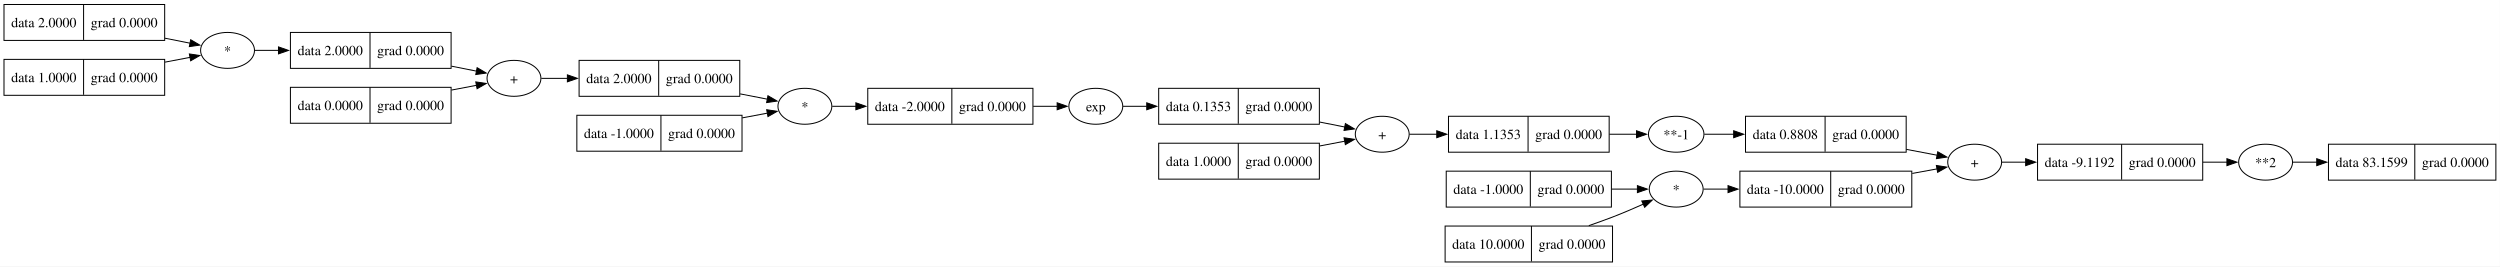
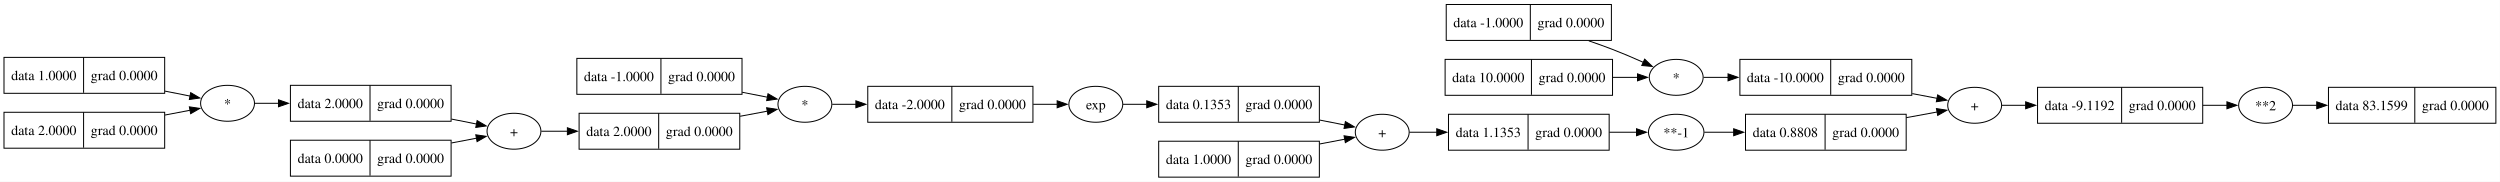
- <svg xmlns="http://www.w3.org/2000/svg" width="2505pt" height="267pt" viewBox="0.00 0.00 2505.00 267.00">
-   <g id="graph0" class="graph" transform="scale(1 1) rotate(0) translate(4 263)">
-     <polygon fill="white" stroke="none" points="-4,4 -4,-263 2500.87,-263 2500.87,4 -4,4" />
+ <svg xmlns="http://www.w3.org/2000/svg" width="2505pt" height="182pt" viewBox="0.00 0.00 2505.00 182.00">
+   <g id="graph0" class="graph" transform="scale(1 1) rotate(0) translate(4 178)">
+     <polygon fill="white" stroke="none" points="-4,4 -4,-178 2500.87,-178 2500.87,4 -4,4" />
    <g id="node1" class="node">
-       <polygon fill="none" stroke="black" points="0,-222.5 0,-258.5 161,-258.5 161,-222.5 0,-222.5" />
-       <text xml:space="preserve" text-anchor="middle" x="39.88" y="-235.7" font-family="Times,serif" font-size="14.00">data 2.0000</text>
-       <polyline fill="none" stroke="black" points="79.75,-223 79.75,-258.5" />
-       <text xml:space="preserve" text-anchor="middle" x="120.38" y="-235.7" font-family="Times,serif" font-size="14.00">grad 0.0000</text>
+       <polygon fill="none" stroke="black" points="2329.12,-54.5 2329.12,-90.5 2496.87,-90.5 2496.87,-54.5 2329.12,-54.5" />
+       <text xml:space="preserve" text-anchor="middle" x="2372.37" y="-67.7" font-family="Times,serif" font-size="14.00">data 83.1599</text>
+       <polyline fill="none" stroke="black" points="2415.62,-55 2415.62,-90.5" />
+       <text xml:space="preserve" text-anchor="middle" x="2456.24" y="-67.7" font-family="Times,serif" font-size="14.00">grad 0.0000</text>
+     </g>
+     <g id="node2" class="node">
+       <ellipse fill="none" stroke="black" cx="2266.12" cy="-72.5" rx="27" ry="18" />
+       <text xml:space="preserve" text-anchor="middle" x="2266.12" y="-67.45" font-family="Times,serif" font-size="14.00">**2</text>
+     </g>
+     <g id="edge1" class="edge">
+       <path fill="none" stroke="black" d="M2293.35,-72.5C2300.58,-72.5 2308.85,-72.5 2317.6,-72.5" />
+       <polygon fill="black" stroke="black" points="2317.38,-76 2327.38,-72.5 2317.38,-69 2317.38,-76" />
+     </g>
+     <g id="node3" class="node">
+       <polygon fill="none" stroke="black" points="287,-56.5 287,-92.5 448,-92.5 448,-56.5 287,-56.5" />
+       <text xml:space="preserve" text-anchor="middle" x="326.88" y="-69.7" font-family="Times,serif" font-size="14.00">data 2.0000</text>
+       <polyline fill="none" stroke="black" points="366.75,-57 366.75,-92.5" />
+       <text xml:space="preserve" text-anchor="middle" x="407.38" y="-69.7" font-family="Times,serif" font-size="14.00">grad 0.0000</text>
+     </g>
+     <g id="node21" class="node">
+       <ellipse fill="none" stroke="black" cx="511" cy="-46.5" rx="27" ry="18" />
+       <text xml:space="preserve" text-anchor="middle" x="511" y="-41.45" font-family="Times,serif" font-size="14.00">+</text>
+     </g>
+     <g id="edge15" class="edge">
+       <path fill="none" stroke="black" d="M448.35,-58.7C457.09,-56.97 465.64,-55.28 473.46,-53.73" />
+       <polygon fill="black" stroke="black" points="474.08,-57.18 483.21,-51.8 472.72,-50.31 474.08,-57.18" />
+     </g>
+     <g id="node4" class="node">
+       <ellipse fill="none" stroke="black" cx="224" cy="-74.5" rx="27" ry="18" />
+       <text xml:space="preserve" text-anchor="middle" x="224" y="-69.45" font-family="Times,serif" font-size="14.00">*</text>
+     </g>
+     <g id="edge2" class="edge">
+       <path fill="none" stroke="black" d="M251.28,-74.5C258.4,-74.5 266.52,-74.5 275.08,-74.5" />
+       <polygon fill="black" stroke="black" points="275.04,-78 285.04,-74.5 275.04,-71 275.04,-78" />
    </g>
    <g id="node5" class="node">
-       <ellipse fill="none" stroke="black" cx="224" cy="-212.5" rx="27" ry="18" />
-       <text xml:space="preserve" text-anchor="middle" x="224" y="-207.45" font-family="Times,serif" font-size="14.00">*</text>
+       <polygon fill="none" stroke="black" points="1445.12,-137.5 1445.12,-173.5 1610.62,-173.5 1610.62,-137.5 1445.12,-137.5" />
+       <text xml:space="preserve" text-anchor="middle" x="1487.25" y="-150.7" font-family="Times,serif" font-size="14.00">data -1.0000</text>
+       <polyline fill="none" stroke="black" points="1529.38,-138 1529.38,-173.5" />
+       <text xml:space="preserve" text-anchor="middle" x="1570" y="-150.7" font-family="Times,serif" font-size="14.00">grad 0.0000</text>
+     </g>
+     <g id="node12" class="node">
+       <ellipse fill="none" stroke="black" cx="1675.56" cy="-100.5" rx="27" ry="18" />
+       <text xml:space="preserve" text-anchor="middle" x="1675.56" y="-95.45" font-family="Times,serif" font-size="14.00">*</text>
+     </g>
+     <g id="edge13" class="edge">
+       <path fill="none" stroke="black" d="M1588,-137.08C1596.03,-134.33 1604.12,-131.43 1611.75,-128.5 1621.98,-124.57 1632.95,-119.85 1642.81,-115.43" />
+       <polygon fill="black" stroke="black" points="1643.97,-118.74 1651.62,-111.41 1641.06,-112.38 1643.97,-118.74" />
+     </g>
+     <g id="node6" class="node">
+       <polygon fill="none" stroke="black" points="1444,-82.5 1444,-118.5 1611.75,-118.5 1611.75,-82.5 1444,-82.5" />
+       <text xml:space="preserve" text-anchor="middle" x="1487.25" y="-95.7" font-family="Times,serif" font-size="14.00">data 10.0000</text>
+       <polyline fill="none" stroke="black" points="1530.5,-83 1530.5,-118.5" />
+       <text xml:space="preserve" text-anchor="middle" x="1571.12" y="-95.7" font-family="Times,serif" font-size="14.00">grad 0.0000</text>
+     </g>
+     <g id="edge10" class="edge">
+       <path fill="none" stroke="black" d="M1611.93,-100.5C1620.67,-100.5 1629.21,-100.5 1637.04,-100.5" />
+       <polygon fill="black" stroke="black" points="1636.78,-104 1646.78,-100.5 1636.78,-97 1636.78,-104" />
+     </g>
+     <g id="node7" class="node">
+       <polygon fill="none" stroke="black" points="1157,-55.5 1157,-91.5 1318,-91.5 1318,-55.5 1157,-55.5" />
+       <text xml:space="preserve" text-anchor="middle" x="1196.88" y="-68.7" font-family="Times,serif" font-size="14.00">data 0.1353</text>
+       <polyline fill="none" stroke="black" points="1236.75,-56 1236.75,-91.5" />
+       <text xml:space="preserve" text-anchor="middle" x="1277.38" y="-68.7" font-family="Times,serif" font-size="14.00">grad 0.0000</text>
+     </g>
+     <g id="node14" class="node">
+       <ellipse fill="none" stroke="black" cx="1381" cy="-45.5" rx="27" ry="18" />
+       <text xml:space="preserve" text-anchor="middle" x="1381" y="-40.45" font-family="Times,serif" font-size="14.00">+</text>
+     </g>
+     <g id="edge22" class="edge">
+       <path fill="none" stroke="black" d="M1318.35,-57.7C1327.09,-55.97 1335.64,-54.28 1343.46,-52.73" />
+       <polygon fill="black" stroke="black" points="1344.08,-56.18 1353.21,-50.8 1342.72,-49.31 1344.08,-56.18" />
+     </g>
+     <g id="node8" class="node">
+       <ellipse fill="none" stroke="black" cx="1094" cy="-73.5" rx="27" ry="18" />
+       <text xml:space="preserve" text-anchor="middle" x="1094" y="-68.45" font-family="Times,serif" font-size="14.00">exp</text>
+     </g>
+     <g id="edge3" class="edge">
+       <path fill="none" stroke="black" d="M1121.28,-73.5C1128.4,-73.5 1136.52,-73.5 1145.08,-73.5" />
+       <polygon fill="black" stroke="black" points="1145.04,-77 1155.04,-73.5 1145.04,-70 1145.04,-77" />
+     </g>
+     <g id="node9" class="node">
+       <polygon fill="none" stroke="black" points="1157,-0.5 1157,-36.5 1318,-36.5 1318,-0.5 1157,-0.5" />
+       <text xml:space="preserve" text-anchor="middle" x="1196.88" y="-13.7" font-family="Times,serif" font-size="14.00">data 1.0000</text>
+       <polyline fill="none" stroke="black" points="1236.75,-1 1236.75,-36.5" />
+       <text xml:space="preserve" text-anchor="middle" x="1277.38" y="-13.7" font-family="Times,serif" font-size="14.00">grad 0.0000</text>
+     </g>
+     <g id="edge16" class="edge">
+       <path fill="none" stroke="black" d="M1318.35,-33.74C1327.09,-35.4 1335.64,-37.04 1343.46,-38.53" />
+       <polygon fill="black" stroke="black" points="1342.73,-41.95 1353.21,-40.39 1344.04,-35.08 1342.73,-41.95" />
+     </g>
+     <g id="node10" class="node">
+       <polygon fill="none" stroke="black" points="574,-83.5 574,-119.5 739.5,-119.5 739.5,-83.5 574,-83.5" />
+       <text xml:space="preserve" text-anchor="middle" x="616.12" y="-96.7" font-family="Times,serif" font-size="14.00">data -1.0000</text>
+       <polyline fill="none" stroke="black" points="658.25,-84 658.25,-119.5" />
+       <text xml:space="preserve" text-anchor="middle" x="698.88" y="-96.7" font-family="Times,serif" font-size="14.00">grad 0.0000</text>
+     </g>
+     <g id="node18" class="node">
+       <ellipse fill="none" stroke="black" cx="802.5" cy="-73.5" rx="27" ry="18" />
+       <text xml:space="preserve" text-anchor="middle" x="802.5" y="-68.45" font-family="Times,serif" font-size="14.00">*</text>
+     </g>
+     <g id="edge23" class="edge">
+       <path fill="none" stroke="black" d="M739.7,-85.54C748.5,-83.82 757.08,-82.15 764.92,-80.62" />
+       <polygon fill="black" stroke="black" points="765.55,-84.07 774.7,-78.72 764.21,-77.2 765.55,-84.07" />
+     </g>
+     <g id="node11" class="node">
+       <polygon fill="none" stroke="black" points="1739.37,-82.5 1739.37,-118.5 1911.62,-118.5 1911.62,-82.5 1739.37,-82.5" />
+       <text xml:space="preserve" text-anchor="middle" x="1784.87" y="-95.7" font-family="Times,serif" font-size="14.00">data -10.0000</text>
+       <polyline fill="none" stroke="black" points="1830.37,-83 1830.37,-118.5" />
+       <text xml:space="preserve" text-anchor="middle" x="1870.99" y="-95.7" font-family="Times,serif" font-size="14.00">grad 0.0000</text>
+     </g>
+     <g id="node23" class="node">
+       <ellipse fill="none" stroke="black" cx="1974.62" cy="-72.5" rx="27" ry="18" />
+       <text xml:space="preserve" text-anchor="middle" x="1974.62" y="-67.45" font-family="Times,serif" font-size="14.00">+</text>
+     </g>
+     <g id="edge19" class="edge">
+       <path fill="none" stroke="black" d="M1912.07,-84.21C1920.81,-82.55 1929.31,-80.93 1937.06,-79.46" />
+       <polygon fill="black" stroke="black" points="1937.54,-82.93 1946.71,-77.62 1936.23,-76.05 1937.54,-82.93" />
+     </g>
+     <g id="edge4" class="edge">
+       <path fill="none" stroke="black" d="M1703.01,-100.5C1710.31,-100.5 1718.69,-100.5 1727.55,-100.5" />
+       <polygon fill="black" stroke="black" points="1727.49,-104 1737.49,-100.5 1727.49,-97 1727.49,-104" />
+     </g>
+     <g id="node13" class="node">
+       <polygon fill="none" stroke="black" points="1447.38,-27.5 1447.38,-63.5 1608.38,-63.5 1608.38,-27.5 1447.38,-27.5" />
+       <text xml:space="preserve" text-anchor="middle" x="1487.25" y="-40.7" font-family="Times,serif" font-size="14.00">data 1.1353</text>
+       <polyline fill="none" stroke="black" points="1527.12,-28 1527.12,-63.5" />
+       <text xml:space="preserve" text-anchor="middle" x="1567.75" y="-40.7" font-family="Times,serif" font-size="14.00">grad 0.0000</text>
+     </g>
+     <g id="node25" class="node">
+       <ellipse fill="none" stroke="black" cx="1675.56" cy="-45.5" rx="27.81" ry="18" />
+       <text xml:space="preserve" text-anchor="middle" x="1675.56" y="-40.45" font-family="Times,serif" font-size="14.00">**-1</text>
+     </g>
+     <g id="edge11" class="edge">
+       <path fill="none" stroke="black" d="M1608.54,-45.5C1618.02,-45.5 1627.34,-45.5 1635.86,-45.5" />
+       <polygon fill="black" stroke="black" points="1635.79,-49 1645.79,-45.5 1635.79,-42 1635.79,-49" />
+     </g>
+     <g id="edge5" class="edge">
+       <path fill="none" stroke="black" d="M1408.24,-45.5C1416.35,-45.5 1425.8,-45.5 1435.75,-45.5" />
+       <polygon fill="black" stroke="black" points="1435.64,-49 1445.64,-45.5 1435.64,-42 1435.64,-49" />
+     </g>
+     <g id="node15" class="node">
+       <polygon fill="none" stroke="black" points="287,-1.5 287,-37.5 448,-37.5 448,-1.5 287,-1.5" />
+       <text xml:space="preserve" text-anchor="middle" x="326.88" y="-14.7" font-family="Times,serif" font-size="14.00">data 0.0000</text>
+       <polyline fill="none" stroke="black" points="366.75,-2 366.75,-37.5" />
+       <text xml:space="preserve" text-anchor="middle" x="407.38" y="-14.7" font-family="Times,serif" font-size="14.00">grad 0.0000</text>
+     </g>
+     <g id="edge20" class="edge">
+       <path fill="none" stroke="black" d="M448.35,-34.74C457.09,-36.4 465.64,-38.04 473.46,-39.53" />
+       <polygon fill="black" stroke="black" points="472.73,-42.95 483.21,-41.39 474.04,-36.08 472.73,-42.95" />
+     </g>
+     <g id="node16" class="node">
+       <polygon fill="none" stroke="black" points="0,-84.5 0,-120.5 161,-120.5 161,-84.5 0,-84.5" />
+       <text xml:space="preserve" text-anchor="middle" x="39.88" y="-97.7" font-family="Times,serif" font-size="14.00">data 1.0000</text>
+       <polyline fill="none" stroke="black" points="79.75,-85 79.75,-120.5" />
+       <text xml:space="preserve" text-anchor="middle" x="120.38" y="-97.7" font-family="Times,serif" font-size="14.00">grad 0.0000</text>
+     </g>
+     <g id="edge12" class="edge">
+       <path fill="none" stroke="black" d="M161.35,-86.7C170.09,-84.97 178.64,-83.28 186.46,-81.73" />
+       <polygon fill="black" stroke="black" points="187.08,-85.18 196.21,-79.8 185.72,-78.31 187.08,-85.18" />
+     </g>
+     <g id="node17" class="node">
+       <polygon fill="none" stroke="black" points="865.5,-55.5 865.5,-91.5 1031,-91.5 1031,-55.5 865.5,-55.5" />
+       <text xml:space="preserve" text-anchor="middle" x="907.62" y="-68.7" font-family="Times,serif" font-size="14.00">data -2.0000</text>
+       <polyline fill="none" stroke="black" points="949.75,-56 949.75,-91.5" />
+       <text xml:space="preserve" text-anchor="middle" x="990.38" y="-68.7" font-family="Times,serif" font-size="14.00">grad 0.0000</text>
    </g>
    <g id="edge24" class="edge">
-       <path fill="none" stroke="black" d="M161.35,-224.7C170.09,-222.97 178.64,-221.28 186.46,-219.73" />
-       <polygon fill="black" stroke="black" points="187.08,-223.18 196.21,-217.8 185.72,-216.31 187.08,-223.18" />
-     </g>
-     <g id="node2" class="node">
-       <polygon fill="none" stroke="black" points="574,-111.5 574,-147.5 739.5,-147.5 739.5,-111.5 574,-111.5" />
-       <text xml:space="preserve" text-anchor="middle" x="616.12" y="-124.7" font-family="Times,serif" font-size="14.00">data -1.0000</text>
-       <polyline fill="none" stroke="black" points="658.25,-112 658.25,-147.5" />
-       <text xml:space="preserve" text-anchor="middle" x="698.88" y="-124.7" font-family="Times,serif" font-size="14.00">grad 0.0000</text>
-     </g>
-     <g id="node13" class="node">
-       <ellipse fill="none" stroke="black" cx="802.5" cy="-156.5" rx="27" ry="18" />
-       <text xml:space="preserve" text-anchor="middle" x="802.5" y="-151.45" font-family="Times,serif" font-size="14.00">*</text>
-     </g>
-     <g id="edge22" class="edge">
-       <path fill="none" stroke="black" d="M739.7,-144.89C748.5,-146.54 757.08,-148.16 764.92,-149.63" />
-       <polygon fill="black" stroke="black" points="764.22,-153.06 774.7,-151.47 765.51,-146.18 764.22,-153.06" />
-     </g>
-     <g id="node3" class="node">
-       <polygon fill="none" stroke="black" points="1445.12,-55.5 1445.12,-91.5 1610.62,-91.5 1610.62,-55.5 1445.12,-55.5" />
-       <text xml:space="preserve" text-anchor="middle" x="1487.25" y="-68.7" font-family="Times,serif" font-size="14.00">data -1.0000</text>
-       <polyline fill="none" stroke="black" points="1529.38,-56 1529.38,-91.5" />
-       <text xml:space="preserve" text-anchor="middle" x="1570" y="-68.7" font-family="Times,serif" font-size="14.00">grad 0.0000</text>
+       <path fill="none" stroke="black" d="M1031.2,-73.5C1039.64,-73.5 1047.9,-73.5 1055.48,-73.5" />
+       <polygon fill="black" stroke="black" points="1055.27,-77 1065.27,-73.5 1055.27,-70 1055.27,-77" />
+     </g>
+     <g id="edge6" class="edge">
+       <path fill="none" stroke="black" d="M829.87,-73.5C836.97,-73.5 845.07,-73.5 853.64,-73.5" />
+       <polygon fill="black" stroke="black" points="853.59,-77 863.59,-73.5 853.59,-70 853.59,-77" />
+     </g>
+     <g id="node19" class="node">
+       <polygon fill="none" stroke="black" points="0,-29.5 0,-65.5 161,-65.5 161,-29.5 0,-29.5" />
+       <text xml:space="preserve" text-anchor="middle" x="39.88" y="-42.7" font-family="Times,serif" font-size="14.00">data 2.0000</text>
+       <polyline fill="none" stroke="black" points="79.75,-30 79.75,-65.5" />
+       <text xml:space="preserve" text-anchor="middle" x="120.38" y="-42.7" font-family="Times,serif" font-size="14.00">grad 0.0000</text>
+     </g>
+     <g id="edge18" class="edge">
+       <path fill="none" stroke="black" d="M161.35,-62.74C170.09,-64.4 178.64,-66.04 186.46,-67.53" />
+       <polygon fill="black" stroke="black" points="185.73,-70.95 196.21,-69.39 187.04,-64.08 185.73,-70.95" />
+     </g>
+     <g id="node20" class="node">
+       <polygon fill="none" stroke="black" points="576.25,-28.5 576.25,-64.5 737.25,-64.5 737.25,-28.5 576.25,-28.5" />
+       <text xml:space="preserve" text-anchor="middle" x="616.12" y="-41.7" font-family="Times,serif" font-size="14.00">data 2.0000</text>
+       <polyline fill="none" stroke="black" points="656,-29 656,-64.5" />
+       <text xml:space="preserve" text-anchor="middle" x="696.62" y="-41.7" font-family="Times,serif" font-size="14.00">grad 0.0000</text>
+     </g>
+     <g id="edge14" class="edge">
+       <path fill="none" stroke="black" d="M737.61,-61.5C747.1,-63.28 756.4,-65.03 764.84,-66.61" />
+       <polygon fill="black" stroke="black" points="764.16,-70.05 774.64,-68.45 765.46,-63.17 764.16,-70.05" />
+     </g>
+     <g id="edge7" class="edge">
+       <path fill="none" stroke="black" d="M538.37,-46.5C546.17,-46.5 555.2,-46.5 564.7,-46.5" />
+       <polygon fill="black" stroke="black" points="564.52,-50 574.52,-46.5 564.52,-43 564.52,-50" />
    </g>
    <g id="node22" class="node">
-       <ellipse fill="none" stroke="black" cx="1675.56" cy="-73.5" rx="27" ry="18" />
-       <text xml:space="preserve" text-anchor="middle" x="1675.56" y="-68.45" font-family="Times,serif" font-size="14.00">*</text>
+       <polygon fill="none" stroke="black" points="2037.62,-54.5 2037.62,-90.5 2203.12,-90.5 2203.12,-54.5 2037.62,-54.5" />
+       <text xml:space="preserve" text-anchor="middle" x="2079.74" y="-67.7" font-family="Times,serif" font-size="14.00">data -9.1192</text>
+       <polyline fill="none" stroke="black" points="2121.87,-55 2121.87,-90.5" />
+       <text xml:space="preserve" text-anchor="middle" x="2162.49" y="-67.7" font-family="Times,serif" font-size="14.00">grad 0.0000</text>
    </g>
    <g id="edge17" class="edge">
-       <path fill="none" stroke="black" d="M1611.08,-73.5C1620,-73.5 1628.72,-73.5 1636.71,-73.5" />
-       <polygon fill="black" stroke="black" points="1636.68,-77 1646.68,-73.5 1636.68,-70 1636.68,-77" />
-     </g>
-     <g id="node4" class="node">
-       <polygon fill="none" stroke="black" points="287,-194.5 287,-230.5 448,-230.5 448,-194.5 287,-194.5" />
-       <text xml:space="preserve" text-anchor="middle" x="326.88" y="-207.7" font-family="Times,serif" font-size="14.00">data 2.0000</text>
-       <polyline fill="none" stroke="black" points="366.75,-195 366.75,-230.5" />
-       <text xml:space="preserve" text-anchor="middle" x="407.38" y="-207.7" font-family="Times,serif" font-size="14.00">grad 0.0000</text>
-     </g>
-     <g id="node15" class="node">
-       <ellipse fill="none" stroke="black" cx="511" cy="-184.5" rx="27" ry="18" />
-       <text xml:space="preserve" text-anchor="middle" x="511" y="-179.45" font-family="Times,serif" font-size="14.00">+</text>
+       <path fill="none" stroke="black" d="M2203.32,-72.5C2211.76,-72.5 2220.01,-72.5 2227.6,-72.5" />
+       <polygon fill="black" stroke="black" points="2227.38,-76 2237.38,-72.5 2227.38,-69 2227.38,-76" />
+     </g>
+     <g id="edge8" class="edge">
+       <path fill="none" stroke="black" d="M2001.98,-72.5C2009.08,-72.5 2017.19,-72.5 2025.75,-72.5" />
+       <polygon fill="black" stroke="black" points="2025.71,-76 2035.71,-72.5 2025.71,-69 2025.71,-76" />
+     </g>
+     <g id="node24" class="node">
+       <polygon fill="none" stroke="black" points="1744.99,-27.5 1744.99,-63.5 1905.99,-63.5 1905.99,-27.5 1744.99,-27.5" />
+       <text xml:space="preserve" text-anchor="middle" x="1784.87" y="-40.7" font-family="Times,serif" font-size="14.00">data 0.8808</text>
+       <polyline fill="none" stroke="black" points="1824.74,-28 1824.74,-63.5" />
+       <text xml:space="preserve" text-anchor="middle" x="1865.37" y="-40.7" font-family="Times,serif" font-size="14.00">grad 0.0000</text>
    </g>
    <g id="edge21" class="edge">
-       <path fill="none" stroke="black" d="M448.35,-196.7C457.09,-194.97 465.64,-193.28 473.46,-191.73" />
-       <polygon fill="black" stroke="black" points="474.08,-195.18 483.21,-189.8 472.72,-188.31 474.08,-195.18" />
-     </g>
-     <g id="edge1" class="edge">
-       <path fill="none" stroke="black" d="M251.28,-212.5C258.4,-212.5 266.52,-212.5 275.08,-212.5" />
-       <polygon fill="black" stroke="black" points="275.04,-216 285.04,-212.5 275.04,-209 275.04,-216" />
-     </g>
-     <g id="node6" class="node">
-       <polygon fill="none" stroke="black" points="2329.12,-82.5 2329.12,-118.5 2496.87,-118.5 2496.87,-82.5 2329.12,-82.5" />
-       <text xml:space="preserve" text-anchor="middle" x="2372.37" y="-95.7" font-family="Times,serif" font-size="14.00">data 83.1599</text>
-       <polyline fill="none" stroke="black" points="2415.62,-83 2415.62,-118.5" />
-       <text xml:space="preserve" text-anchor="middle" x="2456.24" y="-95.7" font-family="Times,serif" font-size="14.00">grad 0.0000</text>
-     </g>
-     <g id="node7" class="node">
-       <ellipse fill="none" stroke="black" cx="2266.12" cy="-100.5" rx="27" ry="18" />
-       <text xml:space="preserve" text-anchor="middle" x="2266.12" y="-95.45" font-family="Times,serif" font-size="14.00">**2</text>
-     </g>
-     <g id="edge2" class="edge">
-       <path fill="none" stroke="black" d="M2293.35,-100.5C2300.58,-100.5 2308.85,-100.5 2317.6,-100.5" />
-       <polygon fill="black" stroke="black" points="2317.38,-104 2327.38,-100.5 2317.38,-97 2317.38,-104" />
-     </g>
-     <g id="node8" class="node">
-       <polygon fill="none" stroke="black" points="2037.62,-82.5 2037.62,-118.5 2203.12,-118.5 2203.12,-82.5 2037.62,-82.5" />
-       <text xml:space="preserve" text-anchor="middle" x="2079.74" y="-95.7" font-family="Times,serif" font-size="14.00">data -9.1192</text>
-       <polyline fill="none" stroke="black" points="2121.87,-83 2121.87,-118.5" />
-       <text xml:space="preserve" text-anchor="middle" x="2162.49" y="-95.7" font-family="Times,serif" font-size="14.00">grad 0.0000</text>
-     </g>
-     <g id="edge10" class="edge">
-       <path fill="none" stroke="black" d="M2203.32,-100.5C2211.76,-100.5 2220.01,-100.5 2227.6,-100.5" />
-       <polygon fill="black" stroke="black" points="2227.38,-104 2237.38,-100.5 2227.38,-97 2227.38,-104" />
-     </g>
-     <g id="node9" class="node">
-       <ellipse fill="none" stroke="black" cx="1974.62" cy="-100.5" rx="27" ry="18" />
-       <text xml:space="preserve" text-anchor="middle" x="1974.62" y="-95.45" font-family="Times,serif" font-size="14.00">+</text>
-     </g>
-     <g id="edge3" class="edge">
-       <path fill="none" stroke="black" d="M2001.98,-100.5C2009.08,-100.5 2017.19,-100.5 2025.75,-100.5" />
-       <polygon fill="black" stroke="black" points="2025.71,-104 2035.71,-100.5 2025.71,-97 2025.71,-104" />
-     </g>
-     <g id="node10" class="node">
-       <polygon fill="none" stroke="black" points="1447.38,-110.5 1447.38,-146.5 1608.38,-146.5 1608.38,-110.5 1447.38,-110.5" />
-       <text xml:space="preserve" text-anchor="middle" x="1487.25" y="-123.7" font-family="Times,serif" font-size="14.00">data 1.1353</text>
-       <polyline fill="none" stroke="black" points="1527.12,-111 1527.12,-146.5" />
-       <text xml:space="preserve" text-anchor="middle" x="1567.75" y="-123.7" font-family="Times,serif" font-size="14.00">grad 0.0000</text>
-     </g>
-     <g id="node25" class="node">
-       <ellipse fill="none" stroke="black" cx="1675.56" cy="-128.5" rx="27.81" ry="18" />
-       <text xml:space="preserve" text-anchor="middle" x="1675.56" y="-123.45" font-family="Times,serif" font-size="14.00">**-1</text>
-     </g>
-     <g id="edge20" class="edge">
-       <path fill="none" stroke="black" d="M1608.54,-128.5C1618.02,-128.5 1627.34,-128.5 1635.86,-128.5" />
-       <polygon fill="black" stroke="black" points="1635.79,-132 1645.79,-128.5 1635.79,-125 1635.79,-132" />
-     </g>
-     <g id="node11" class="node">
-       <ellipse fill="none" stroke="black" cx="1381" cy="-128.5" rx="27" ry="18" />
-       <text xml:space="preserve" text-anchor="middle" x="1381" y="-123.45" font-family="Times,serif" font-size="14.00">+</text>
-     </g>
-     <g id="edge4" class="edge">
-       <path fill="none" stroke="black" d="M1408.24,-128.5C1416.35,-128.5 1425.8,-128.5 1435.75,-128.5" />
-       <polygon fill="black" stroke="black" points="1435.64,-132 1445.64,-128.5 1435.64,-125 1435.64,-132" />
-     </g>
-     <g id="node12" class="node">
-       <polygon fill="none" stroke="black" points="865.5,-138.5 865.5,-174.5 1031,-174.5 1031,-138.5 865.5,-138.5" />
-       <text xml:space="preserve" text-anchor="middle" x="907.62" y="-151.7" font-family="Times,serif" font-size="14.00">data -2.0000</text>
-       <polyline fill="none" stroke="black" points="949.75,-139 949.75,-174.5" />
-       <text xml:space="preserve" text-anchor="middle" x="990.38" y="-151.7" font-family="Times,serif" font-size="14.00">grad 0.0000</text>
-     </g>
-     <g id="node20" class="node">
-       <ellipse fill="none" stroke="black" cx="1094" cy="-156.5" rx="27" ry="18" />
-       <text xml:space="preserve" text-anchor="middle" x="1094" y="-151.45" font-family="Times,serif" font-size="14.00">exp</text>
-     </g>
-     <g id="edge18" class="edge">
-       <path fill="none" stroke="black" d="M1031.2,-156.5C1039.64,-156.5 1047.9,-156.5 1055.48,-156.5" />
-       <polygon fill="black" stroke="black" points="1055.27,-160 1065.27,-156.5 1055.27,-153 1055.27,-160" />
-     </g>
-     <g id="edge5" class="edge">
-       <path fill="none" stroke="black" d="M829.87,-156.5C836.97,-156.5 845.07,-156.5 853.64,-156.5" />
-       <polygon fill="black" stroke="black" points="853.59,-160 863.59,-156.5 853.59,-153 853.59,-160" />
-     </g>
-     <g id="node14" class="node">
-       <polygon fill="none" stroke="black" points="576.25,-166.5 576.25,-202.5 737.25,-202.5 737.25,-166.5 576.25,-166.5" />
-       <text xml:space="preserve" text-anchor="middle" x="616.12" y="-179.7" font-family="Times,serif" font-size="14.00">data 2.0000</text>
-       <polyline fill="none" stroke="black" points="656,-167 656,-202.5" />
-       <text xml:space="preserve" text-anchor="middle" x="696.62" y="-179.7" font-family="Times,serif" font-size="14.00">grad 0.0000</text>
-     </g>
-     <g id="edge15" class="edge">
-       <path fill="none" stroke="black" d="M737.61,-168.94C747.1,-167.1 756.4,-165.28 764.84,-163.64" />
-       <polygon fill="black" stroke="black" points="765.49,-167.08 774.64,-161.73 764.16,-160.21 765.49,-167.08" />
-     </g>
-     <g id="edge6" class="edge">
-       <path fill="none" stroke="black" d="M538.37,-184.5C546.17,-184.5 555.2,-184.5 564.7,-184.5" />
-       <polygon fill="black" stroke="black" points="564.52,-188 574.52,-184.5 564.52,-181 564.52,-188" />
-     </g>
-     <g id="node16" class="node">
-       <polygon fill="none" stroke="black" points="287,-139.5 287,-175.5 448,-175.5 448,-139.5 287,-139.5" />
-       <text xml:space="preserve" text-anchor="middle" x="326.88" y="-152.7" font-family="Times,serif" font-size="14.00">data 0.0000</text>
-       <polyline fill="none" stroke="black" points="366.75,-140 366.75,-175.5" />
-       <text xml:space="preserve" text-anchor="middle" x="407.38" y="-152.7" font-family="Times,serif" font-size="14.00">grad 0.0000</text>
-     </g>
-     <g id="edge19" class="edge">
-       <path fill="none" stroke="black" d="M448.35,-172.74C457.09,-174.4 465.64,-176.04 473.46,-177.53" />
-       <polygon fill="black" stroke="black" points="472.73,-180.95 483.21,-179.39 474.04,-174.08 472.73,-180.95" />
-     </g>
-     <g id="node17" class="node">
-       <polygon fill="none" stroke="black" points="0,-167.5 0,-203.5 161,-203.5 161,-167.5 0,-167.5" />
-       <text xml:space="preserve" text-anchor="middle" x="39.88" y="-180.7" font-family="Times,serif" font-size="14.00">data 1.0000</text>
-       <polyline fill="none" stroke="black" points="79.75,-168 79.75,-203.5" />
-       <text xml:space="preserve" text-anchor="middle" x="120.38" y="-180.7" font-family="Times,serif" font-size="14.00">grad 0.0000</text>
-     </g>
-     <g id="edge14" class="edge">
-       <path fill="none" stroke="black" d="M161.35,-200.74C170.09,-202.4 178.64,-204.04 186.46,-205.53" />
-       <polygon fill="black" stroke="black" points="185.73,-208.95 196.21,-207.39 187.04,-202.08 185.73,-208.95" />
-     </g>
-     <g id="node18" class="node">
-       <polygon fill="none" stroke="black" points="1157,-83.5 1157,-119.5 1318,-119.5 1318,-83.5 1157,-83.5" />
-       <text xml:space="preserve" text-anchor="middle" x="1196.88" y="-96.7" font-family="Times,serif" font-size="14.00">data 1.0000</text>
-       <polyline fill="none" stroke="black" points="1236.75,-84 1236.75,-119.5" />
-       <text xml:space="preserve" text-anchor="middle" x="1277.38" y="-96.7" font-family="Times,serif" font-size="14.00">grad 0.0000</text>
-     </g>
-     <g id="edge23" class="edge">
-       <path fill="none" stroke="black" d="M1318.35,-116.74C1327.09,-118.4 1335.64,-120.04 1343.46,-121.53" />
-       <polygon fill="black" stroke="black" points="1342.73,-124.95 1353.21,-123.39 1344.04,-118.08 1342.73,-124.95" />
-     </g>
-     <g id="node19" class="node">
-       <polygon fill="none" stroke="black" points="1157,-138.5 1157,-174.5 1318,-174.5 1318,-138.5 1157,-138.5" />
-       <text xml:space="preserve" text-anchor="middle" x="1196.88" y="-151.7" font-family="Times,serif" font-size="14.00">data 0.1353</text>
-       <polyline fill="none" stroke="black" points="1236.75,-139 1236.75,-174.5" />
-       <text xml:space="preserve" text-anchor="middle" x="1277.38" y="-151.7" font-family="Times,serif" font-size="14.00">grad 0.0000</text>
-     </g>
-     <g id="edge11" class="edge">
-       <path fill="none" stroke="black" d="M1318.35,-140.7C1327.09,-138.97 1335.64,-137.28 1343.46,-135.73" />
-       <polygon fill="black" stroke="black" points="1344.08,-139.18 1353.21,-133.8 1342.72,-132.31 1344.08,-139.18" />
-     </g>
-     <g id="edge7" class="edge">
-       <path fill="none" stroke="black" d="M1121.28,-156.5C1128.4,-156.5 1136.52,-156.5 1145.08,-156.5" />
-       <polygon fill="black" stroke="black" points="1145.04,-160 1155.04,-156.5 1145.04,-153 1145.04,-160" />
-     </g>
-     <g id="node21" class="node">
-       <polygon fill="none" stroke="black" points="1739.37,-55.5 1739.37,-91.5 1911.62,-91.5 1911.62,-55.5 1739.37,-55.5" />
-       <text xml:space="preserve" text-anchor="middle" x="1784.87" y="-68.7" font-family="Times,serif" font-size="14.00">data -10.0000</text>
-       <polyline fill="none" stroke="black" points="1830.37,-56 1830.37,-91.5" />
-       <text xml:space="preserve" text-anchor="middle" x="1870.99" y="-68.7" font-family="Times,serif" font-size="14.00">grad 0.0000</text>
-     </g>
-     <g id="edge13" class="edge">
-       <path fill="none" stroke="black" d="M1912.07,-89.21C1920.81,-90.81 1929.31,-92.37 1937.06,-93.79" />
-       <polygon fill="black" stroke="black" points="1936.24,-97.2 1946.71,-95.56 1937.51,-90.31 1936.24,-97.2" />
-     </g>
-     <g id="edge8" class="edge">
-       <path fill="none" stroke="black" d="M1703.01,-73.5C1710.31,-73.5 1718.69,-73.5 1727.55,-73.5" />
-       <polygon fill="black" stroke="black" points="1727.49,-77 1737.49,-73.5 1727.49,-70 1727.49,-77" />
-     </g>
-     <g id="node23" class="node">
-       <polygon fill="none" stroke="black" points="1444,-0.5 1444,-36.5 1611.75,-36.5 1611.75,-0.5 1444,-0.5" />
-       <text xml:space="preserve" text-anchor="middle" x="1487.25" y="-13.7" font-family="Times,serif" font-size="14.00">data 10.0000</text>
-       <polyline fill="none" stroke="black" points="1530.5,-1 1530.5,-36.5" />
-       <text xml:space="preserve" text-anchor="middle" x="1571.12" y="-13.7" font-family="Times,serif" font-size="14.00">grad 0.0000</text>
-     </g>
-     <g id="edge16" class="edge">
-       <path fill="none" stroke="black" d="M1588,-36.92C1596.03,-39.67 1604.12,-42.57 1611.75,-45.5 1621.98,-49.43 1632.95,-54.15 1642.81,-58.57" />
-       <polygon fill="black" stroke="black" points="1641.06,-61.62 1651.62,-62.59 1643.97,-55.26 1641.06,-61.62" />
-     </g>
-     <g id="node24" class="node">
-       <polygon fill="none" stroke="black" points="1744.99,-110.5 1744.99,-146.5 1905.99,-146.5 1905.99,-110.5 1744.99,-110.5" />
-       <text xml:space="preserve" text-anchor="middle" x="1784.87" y="-123.7" font-family="Times,serif" font-size="14.00">data 0.8808</text>
-       <polyline fill="none" stroke="black" points="1824.74,-111 1824.74,-146.5" />
-       <text xml:space="preserve" text-anchor="middle" x="1865.37" y="-123.7" font-family="Times,serif" font-size="14.00">grad 0.0000</text>
-     </g>
-     <g id="edge12" class="edge">
-       <path fill="none" stroke="black" d="M1906.08,-113.35C1916.96,-111.28 1927.66,-109.25 1937.23,-107.43" />
-       <polygon fill="black" stroke="black" points="1937.61,-110.92 1946.78,-105.61 1936.3,-104.04 1937.61,-110.92" />
+       <path fill="none" stroke="black" d="M1906.08,-60.11C1916.96,-62.1 1927.66,-64.07 1937.23,-65.82" />
+       <polygon fill="black" stroke="black" points="1936.31,-69.21 1946.78,-67.57 1937.57,-62.33 1936.31,-69.21" />
    </g>
    <g id="edge9" class="edge">
-       <path fill="none" stroke="black" d="M1703.69,-128.5C1712.42,-128.5 1722.63,-128.5 1733.34,-128.5" />
-       <polygon fill="black" stroke="black" points="1733.14,-132 1743.14,-128.5 1733.14,-125 1733.14,-132" />
+       <path fill="none" stroke="black" d="M1703.69,-45.5C1712.42,-45.5 1722.63,-45.5 1733.34,-45.5" />
+       <polygon fill="black" stroke="black" points="1733.14,-49 1743.14,-45.5 1733.14,-42 1733.14,-49" />
    </g>
  </g>
</svg>
